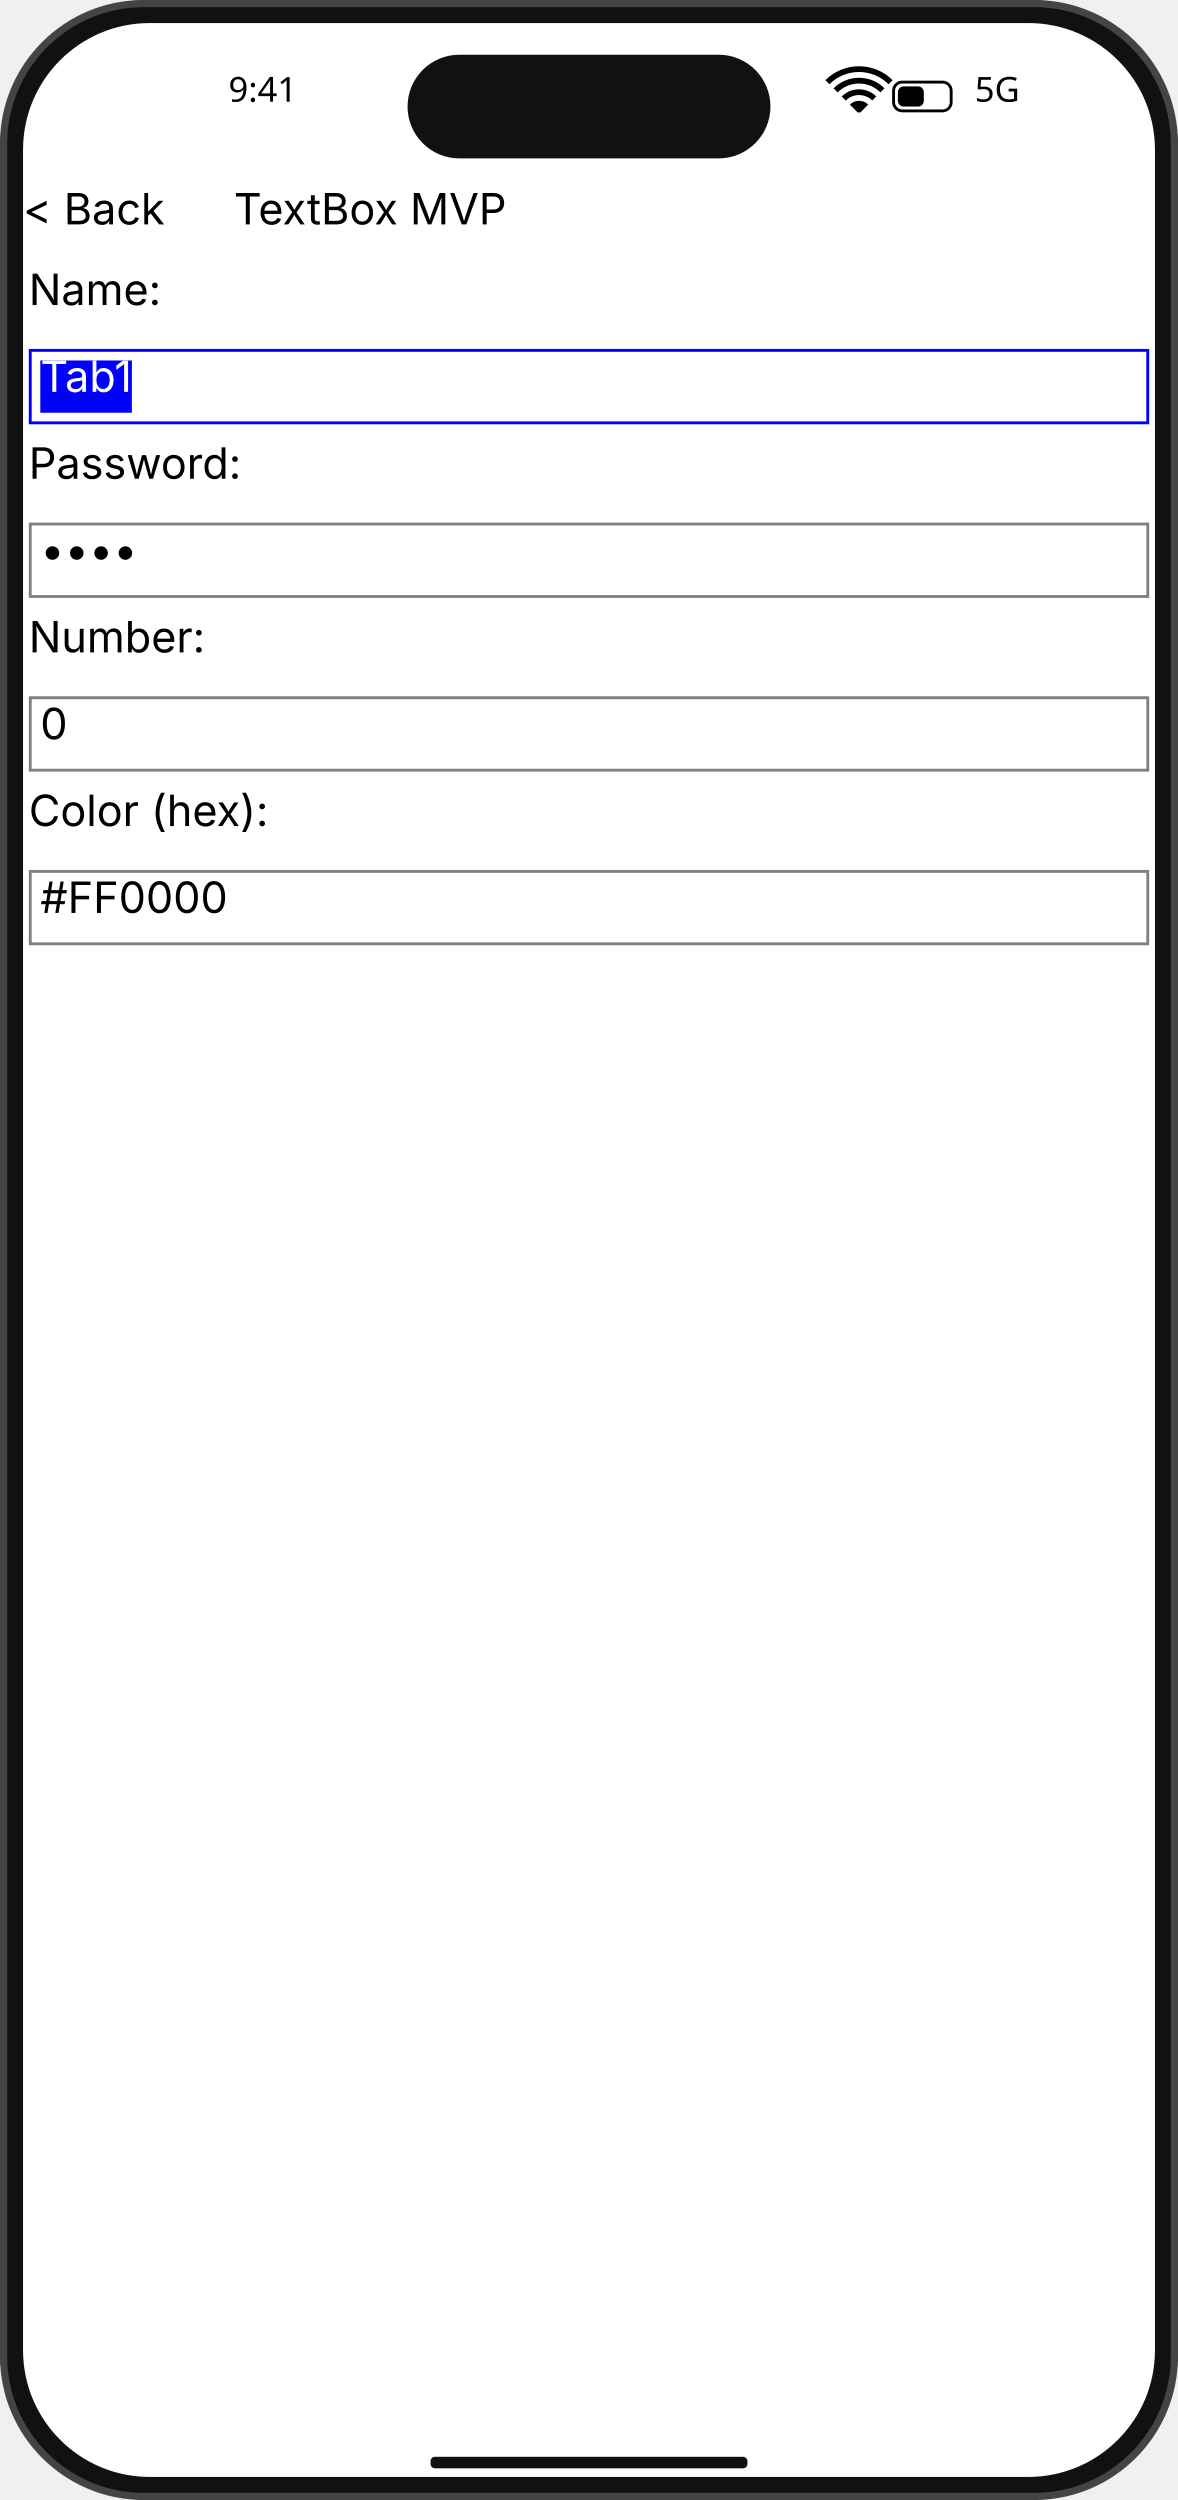
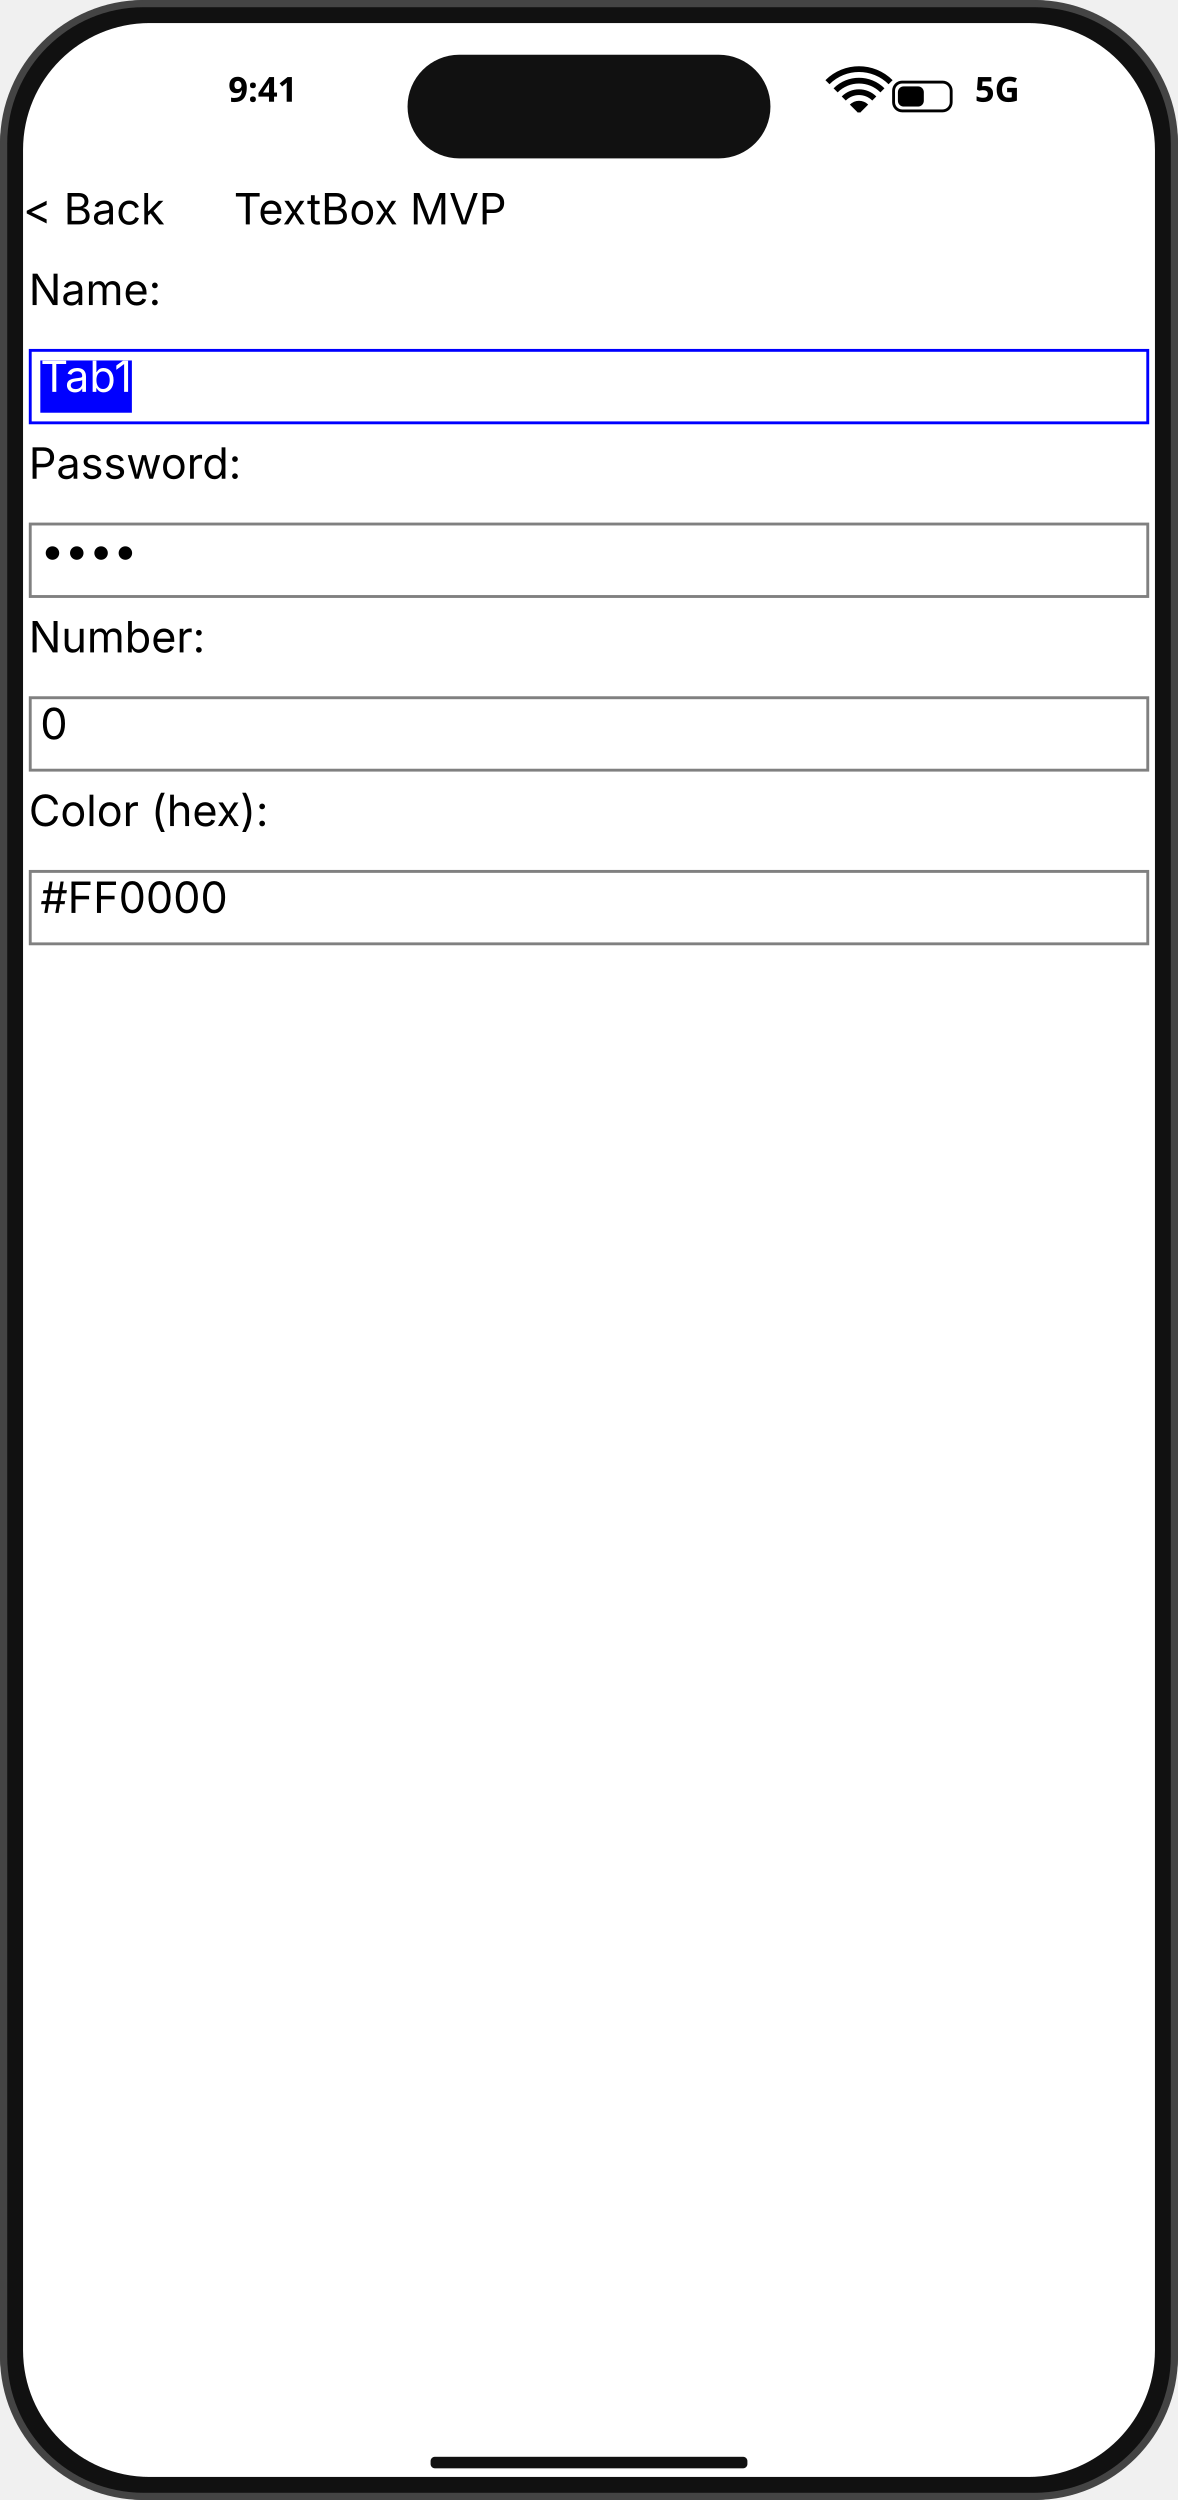
<svg xmlns="http://www.w3.org/2000/svg" width="409" height="868" viewBox="0 0 409 868">
  <defs>
    <clipPath id="clip0">
      <path d="M 52 8 H 357 A 44 44 0 0 1 401 52 V 816 A 44 44 0 0 1 357 860 H 52 A 44 44 0 0 1 8 816 V 52 A 44 44 0 0 1 52 8 Z " clip-rule="nonzero" />
    </clipPath>
  </defs>
  <g clip-path="url(#clip0)">
    <g transform="translate(8,8)">
      <rect x="0" y="0" width="393" height="852" fill="#FFFFFF" />
      <text x="2" y="87" fill="#000000" text-anchor="start" dominant-baseline="text-before-edge" font-size="15" font-family="Inter" xml:space="preserve">Name:</text>
      <rect x="3" y="114.15" width="387" height="24.15" fill="#FFFFFF" />
      <path d="M 6 117.15 H 37.79 A 0 0 0 0 1 37.79 117.15 V 135.3 A 0 0 0 0 1 37.79 135.3 H 6 A 0 0 0 0 1 6 135.3 V 117.15 A 0 0 0 0 1 6 117.15 Z " fill="#0000FF" fill-rule="nonzero" />
      <text x="6" y="117.15" fill="#FFFFFF" text-anchor="start" dominant-baseline="text-before-edge" font-size="15" font-family="Inter" xml:space="preserve">Tab1</text>
      <rect x="2.5" y="113.65" width="388" height="25.15" fill="none" stroke="#0000FF" />
      <text x="2" y="147.3" fill="#000000" text-anchor="start" dominant-baseline="text-before-edge" font-size="15" font-family="Inter" xml:space="preserve">Password:</text>
      <rect x="3" y="174.45" width="387" height="24.15" fill="#FFFFFF" />
      <text x="6" y="177.45" fill="#000000" text-anchor="start" dominant-baseline="text-before-edge" font-size="15" font-family="Inter" xml:space="preserve">••••</text>
      <rect x="2.5" y="173.95" width="388" height="25.15" fill="none" stroke="#808080" />
      <text x="2" y="207.6" fill="#000000" text-anchor="start" dominant-baseline="text-before-edge" font-size="15" font-family="Inter" xml:space="preserve">Number:</text>
      <rect x="3" y="234.75" width="387" height="24.15" fill="#FFFFFF" />
      <text x="6" y="237.75" fill="#000000" text-anchor="start" dominant-baseline="text-before-edge" font-size="15" font-family="Inter" xml:space="preserve">0</text>
      <rect x="2.5" y="234.25" width="388" height="25.15" fill="none" stroke="#808080" />
      <text x="2" y="267.9" fill="#000000" text-anchor="start" dominant-baseline="text-before-edge" font-size="15" font-family="Inter" xml:space="preserve">Color (hex):</text>
      <rect x="3" y="295.05" width="387" height="24.15" fill="#FFFFFF" />
      <text x="6" y="298.05" fill="#000000" text-anchor="start" dominant-baseline="text-before-edge" font-size="15" font-family="Inter" xml:space="preserve">#FF0000</text>
      <rect x="2.5" y="294.55" width="388" height="25.15" fill="none" stroke="#808080" />
      <rect x="0" y="59" width="393" height="24" fill="#FFFFFF" />
      <text x="0" y="59" fill="#000000" text-anchor="start" dominant-baseline="text-before-edge" font-size="15" font-family="Inter" xml:space="preserve">&lt; Back</text>
      <text x="73.18" y="59" fill="#000000" text-anchor="start" dominant-baseline="text-before-edge" font-size="15" font-family="Inter" xml:space="preserve">TextBox MVP</text>
    </g>
  </g>
  <path d="M 52 4 H 357 A 48 48 0 0 1 405 52 V 816 A 48 48 0 0 1 357 864 H 52 A 48 48 0 0 1 4 816 V 52 A 48 48 0 0 1 52 4 Z " fill="none" stroke="#111111" stroke-width="8" />
  <path d="M 49.88 1.25 H 359.13 A 48.63 48.63 0 0 1 407.75 49.88 V 818.13 A 48.63 48.63 0 0 1 359.13 866.75 H 49.88 A 48.63 48.63 0 0 1 1.25 818.13 V 49.88 A 48.63 48.63 0 0 1 49.88 1.25 Z " fill="none" stroke="#444444" stroke-width="2.5" />
  <path d="M 159.5 19 H 249.5 A 18 18 0 0 1 267.5 37 V 37 A 18 18 0 0 1 249.5 55 H 159.5 A 18 18 0 0 1 141.5 37 V 37 A 18 18 0 0 1 159.5 19 Z " fill="#111111" fill-rule="nonzero" />
  <g transform="translate(91.25,26)">
-     <text x="0" y="0" fill="#000000" text-anchor="middle" dominant-baseline="text-before-edge" font-size="12" font-family="Verdana" font-weight="Xui.Core.Canvas.FontWeight" xml:space="preserve">9:41</text>
+     <text x="0" y="0" fill="#000000" text-anchor="middle" dominant-baseline="text-before-edge" font-size="12" font-family="Verdana" font-weight="600" xml:space="preserve">9:41</text>
  </g>
  <g transform="translate(298.25,39.5)">
    <path d="M 1.77 -1.77 A 2.5 2.5 0 0 0 -1.77 -1.77 " fill="none" stroke="#000000" stroke-width="4" />
    <path d="M 5.3 -5.3 A 7.5 7.5 0 0 0 -5.3 -5.3 " fill="none" stroke="#000000" stroke-width="2" />
    <path d="M 8.13 -8.13 A 11.5 11.5 0 0 0 -8.13 -8.13 " fill="none" stroke="#000000" stroke-width="2" />
    <path d="M 10.96 -10.96 A 15.5 15.5 0 0 0 -10.96 -10.96 " fill="none" stroke="#000000" stroke-width="2" />
  </g>
  <g transform="translate(310.25,28.5)">
    <path d="M 3 0 H 17 A 3 3 0 0 1 20 3 V 7 A 3 3 0 0 1 17 10 H 3 A 3 3 0 0 1 0 7 V 3 A 3 3 0 0 1 3 0 Z " fill="none" stroke="#000000" />
    <path d="M 3.5 1.5 H 8.5 A 2 2 0 0 1 10.5 3.5 V 6.5 A 2 2 0 0 1 8.5 8.5 H 3.5 A 2 2 0 0 1 1.5 6.5 V 3.5 A 2 2 0 0 1 3.5 1.5 Z " fill="#000000" fill-rule="nonzero" />
  </g>
  <g transform="translate(346.25,26)">
-     <text x="0" y="0" fill="#000000" text-anchor="middle" dominant-baseline="text-before-edge" font-size="12" font-family="Verdana" font-weight="Xui.Core.Canvas.FontWeight" xml:space="preserve">5G</text>
+     <text x="0" y="0" fill="#000000" text-anchor="middle" dominant-baseline="text-before-edge" font-size="12" font-family="Verdana" font-weight="600" xml:space="preserve">5G</text>
  </g>
  <path d="M 151 853 H 258 A 1.5 1.5 0 0 1 259.5 854.5 V 855.5 A 1.5 1.5 0 0 1 258 857 H 151 A 1.5 1.5 0 0 1 149.5 855.5 V 854.5 A 1.5 1.5 0 0 1 151 853 Z " fill="#111111" fill-rule="nonzero" />
</svg>
